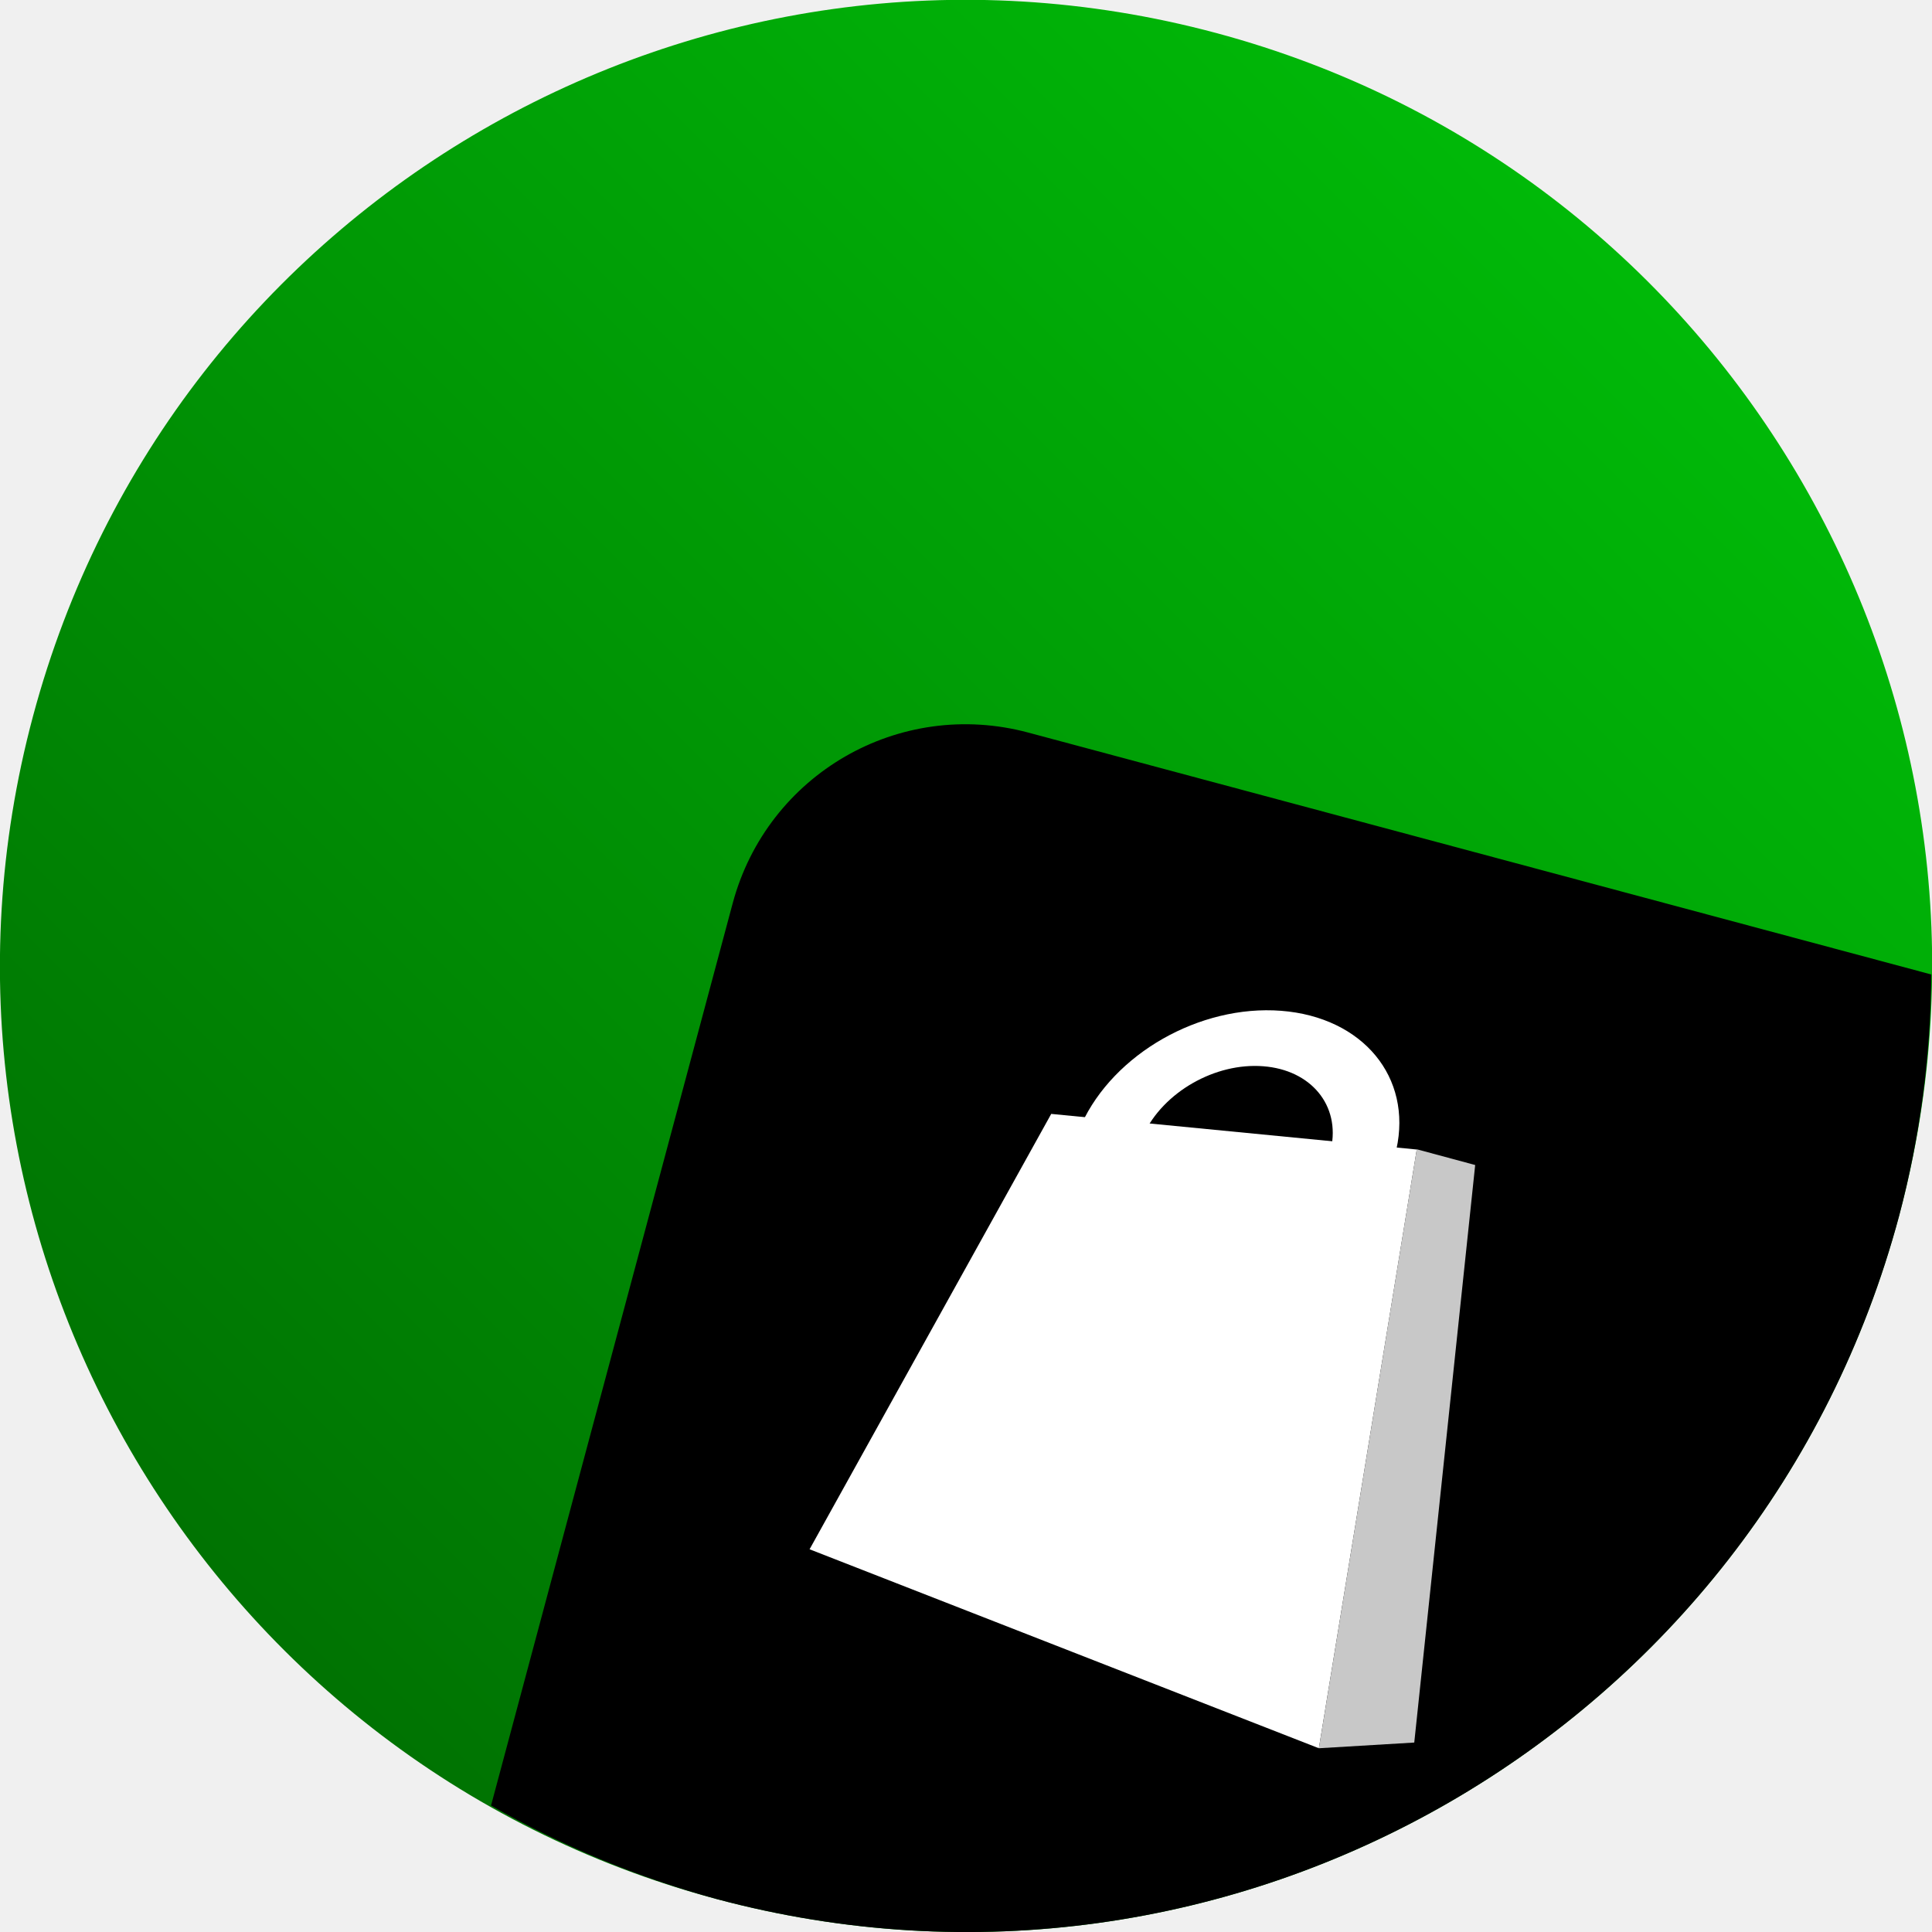
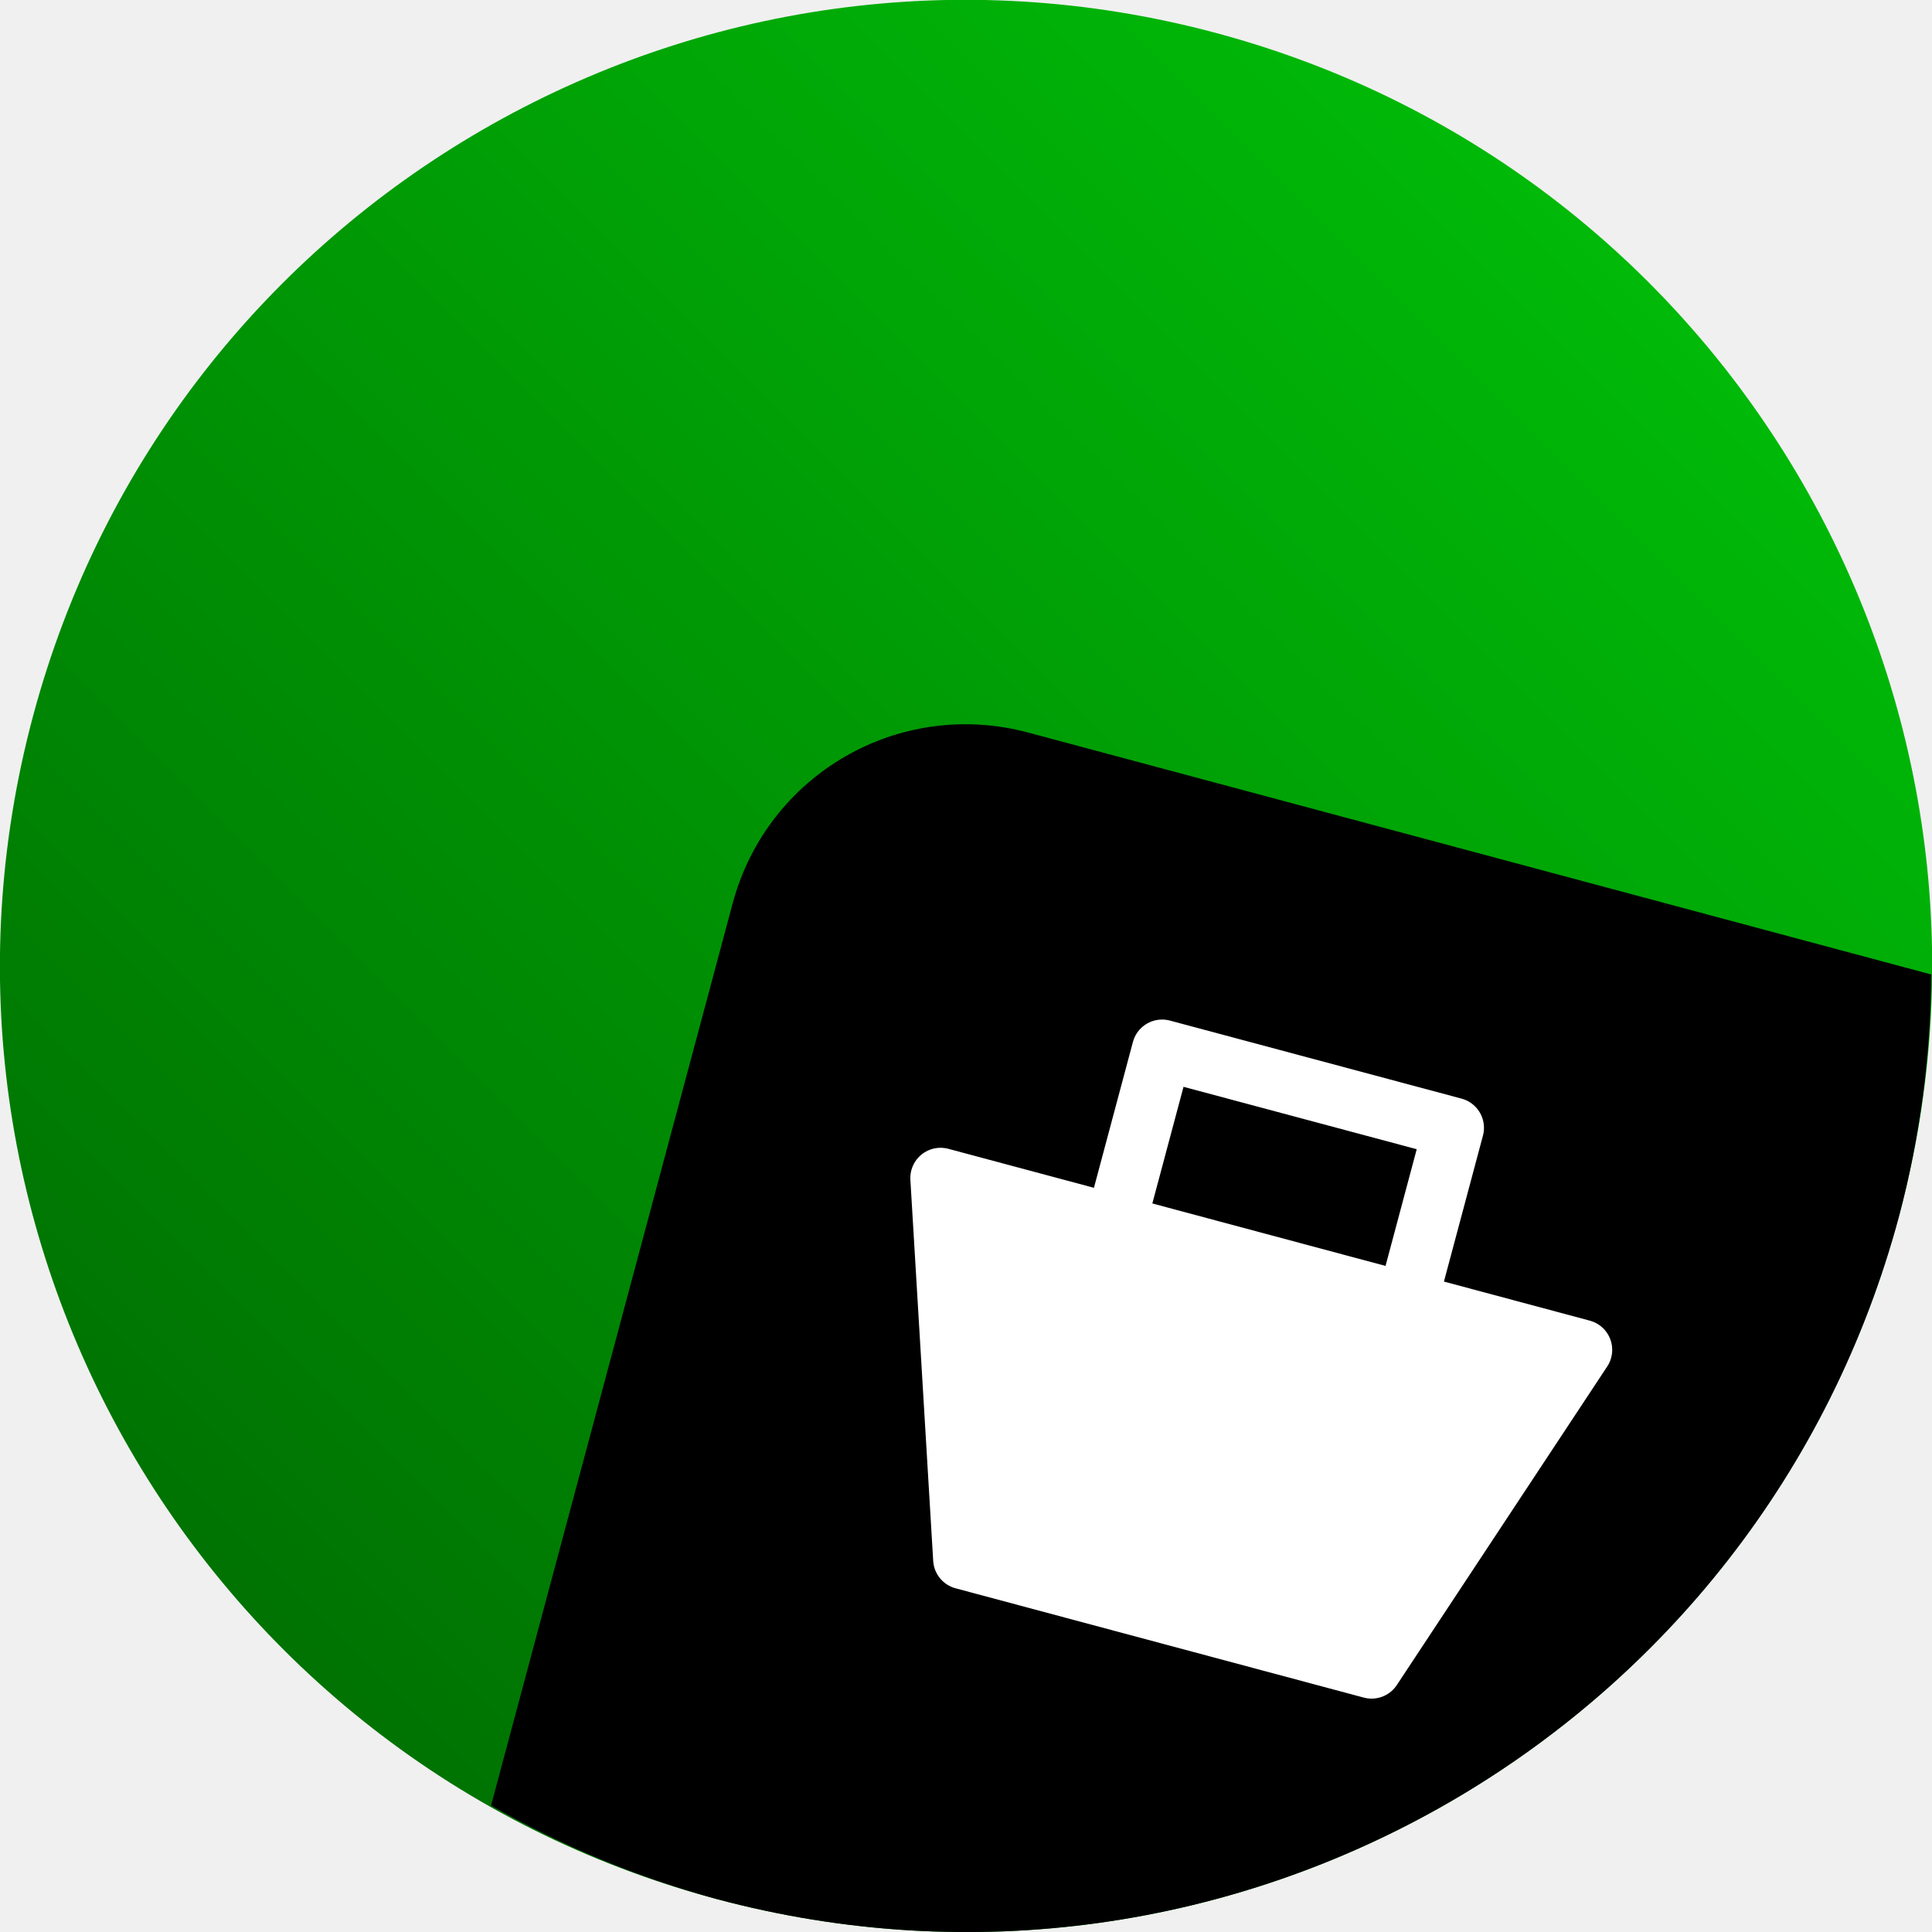
- <svg xmlns="http://www.w3.org/2000/svg" xmlns:xlink="http://www.w3.org/1999/xlink" width="32" height="32" viewBox="0 0 8.467 8.467" version="1.1" id="svg20249">
+ <svg xmlns="http://www.w3.org/2000/svg" xmlns:xlink="http://www.w3.org/1999/xlink" id="svg20249" version="1.1" viewBox="0 0 8.467 8.467" height="32" width="32">
  <defs id="defs20243">
-     <linearGradient xlink:href="#linearGradient9085" id="linearGradient822-63" x1="4.686" y1="35.596" x2="27.314" y2="-3.596" gradientUnits="userSpaceOnUse" gradientTransform="matrix(0.2645833,0,0,0.2645833,75.62942,277.4617)" />
+     <linearGradient gradientTransform="matrix(0.2645833,0,0,0.2645833,75.62942,277.4617)" gradientUnits="userSpaceOnUse" y2="-3.596" x2="27.314" y1="35.596" x1="4.686" id="linearGradient822-63" xlink:href="#linearGradient9085" />
    <linearGradient id="linearGradient9085">
-       <stop id="stop9081" offset="0" style="stop-color:#006401;stop-opacity:1" />
-       <stop id="stop9083" offset="1" style="stop-color:#00c809;stop-opacity:1" />
+       <stop style="stop-color:#006401;stop-opacity:1" offset="0" id="stop9081" />
+       <stop style="stop-color:#00c809;stop-opacity:1" offset="1" id="stop9083" />
    </linearGradient>
-     <linearGradient xlink:href="#linearGradient9085" id="linearGradient822-63-3" x1="4.686" y1="35.596" x2="27.314" y2="-3.596" gradientUnits="userSpaceOnUse" gradientTransform="matrix(0.2645833,0,0,0.2645833,75.62943,277.4617)" />
+     <linearGradient gradientTransform="matrix(0.2645833,0,0,0.2645833,75.62943,277.4617)" gradientUnits="userSpaceOnUse" y2="-3.596" x2="27.314" y1="35.596" x1="4.686" id="linearGradient822-63-3" xlink:href="#linearGradient9085" />
  </defs>
-   <g id="layer1" transform="translate(0,-288.5333)">
-     <circle transform="rotate(15)" style="opacity:1;fill:url(#linearGradient822-63-3);fill-opacity:1;stroke:none;stroke-width:0.265;stroke-linecap:round;stroke-linejoin:round;stroke-miterlimit:4;stroke-dasharray:none;stroke-dashoffset:0;stroke-opacity:1;paint-order:normal" id="path814-5-6" cx="79.863" cy="281.695" r="4.233" />
-     <path style="opacity:1;fill:#000000;fill-opacity:1;stroke:none;stroke-width:0.36;stroke-linecap:round;stroke-linejoin:round;stroke-miterlimit:4;stroke-dasharray:none;stroke-dashoffset:0;stroke-opacity:1;paint-order:normal" d="m 4.507,291.744 c -0.566,-0.152 -1.144,0.182 -1.296,0.748 l -1.059,3.954 a 4.233,4.233 0 0 0 0.986,0.409 4.233,4.233 0 0 0 5.185,-2.993 4.233,4.233 0 0 0 0.141,-1.058 z" id="rect824-9-2" />
-     <path id="path1429" d="m 4.607,293.415 -1.059,1.908 2.232,0.872 0.429,-2.624 z" style="fill:#ffffff;fill-opacity:1;stroke:none;stroke-width:0.265px;stroke-linecap:butt;stroke-linejoin:miter;stroke-opacity:1" />
-     <path id="path1431" d="m 6.209,293.57 0.256,0.069 -0.267,2.531 -0.418,0.025 z" style="fill:#c8c8c8;fill-opacity:1;stroke:none;stroke-width:0.265px;stroke-linecap:butt;stroke-linejoin:miter;stroke-opacity:1" />
-     <path transform="matrix(0.9659258,0.258819,-0.4943844,0.8692434,0,0)" d="m 154.335,291.678 a 0.529,0.547 0 0 1 0.425,-0.586 0.529,0.547 0 0 1 0.608,0.377" id="path1435" style="fill:none;fill-opacity:1;stroke:#ffffff;stroke-width:0.269;stroke-linecap:round;stroke-linejoin:round;stroke-miterlimit:4;stroke-dasharray:none;stroke-opacity:1" />
+   <g transform="translate(0,-288.5333)" id="layer1">
+     <circle transform="rotate(15)" r="4.233" cy="281.695" cx="79.863" id="path814-5-6" style="opacity:1;fill:url(#linearGradient822-63-3);fill-opacity:1;stroke:none;stroke-width:0.265;stroke-linecap:round;stroke-linejoin:round;stroke-miterlimit:4;stroke-dasharray:none;stroke-dashoffset:0;stroke-opacity:1;paint-order:normal" />
+     <path id="rect824-9-2" d="m 4.507,291.744 c -0.566,-0.152 -1.144,0.182 -1.296,0.748 l -1.059,3.954 a 4.233,4.233 0 0 0 0.986,0.409 4.233,4.233 0 0 0 5.185,-2.993 4.233,4.233 0 0 0 0.141,-1.058 z" style="opacity:1;fill:#000000;fill-opacity:1;stroke:none;stroke-width:0.36;stroke-linecap:round;stroke-linejoin:round;stroke-miterlimit:4;stroke-dasharray:none;stroke-dashoffset:0;stroke-opacity:1;paint-order:normal" />
+     <path id="path850" d="m 4.172,294.531 0.05,0.835 1.789,0.479 0.922,-1.396 -2.811,-0.753 z" style="fill:#ffffff;fill-opacity:1;stroke:#ffffff;stroke-width:0.265;stroke-linecap:round;stroke-linejoin:round;stroke-miterlimit:4;stroke-dasharray:none;stroke-opacity:1" />
+     <path id="path856" d="m 4.888,293.901 0.205,-0.767 1.278,0.342 -0.205,0.767" style="fill:none;stroke:#ffffff;stroke-width:0.265;stroke-linecap:round;stroke-linejoin:round;stroke-miterlimit:4;stroke-dasharray:none;stroke-opacity:1" />
  </g>
</svg>
